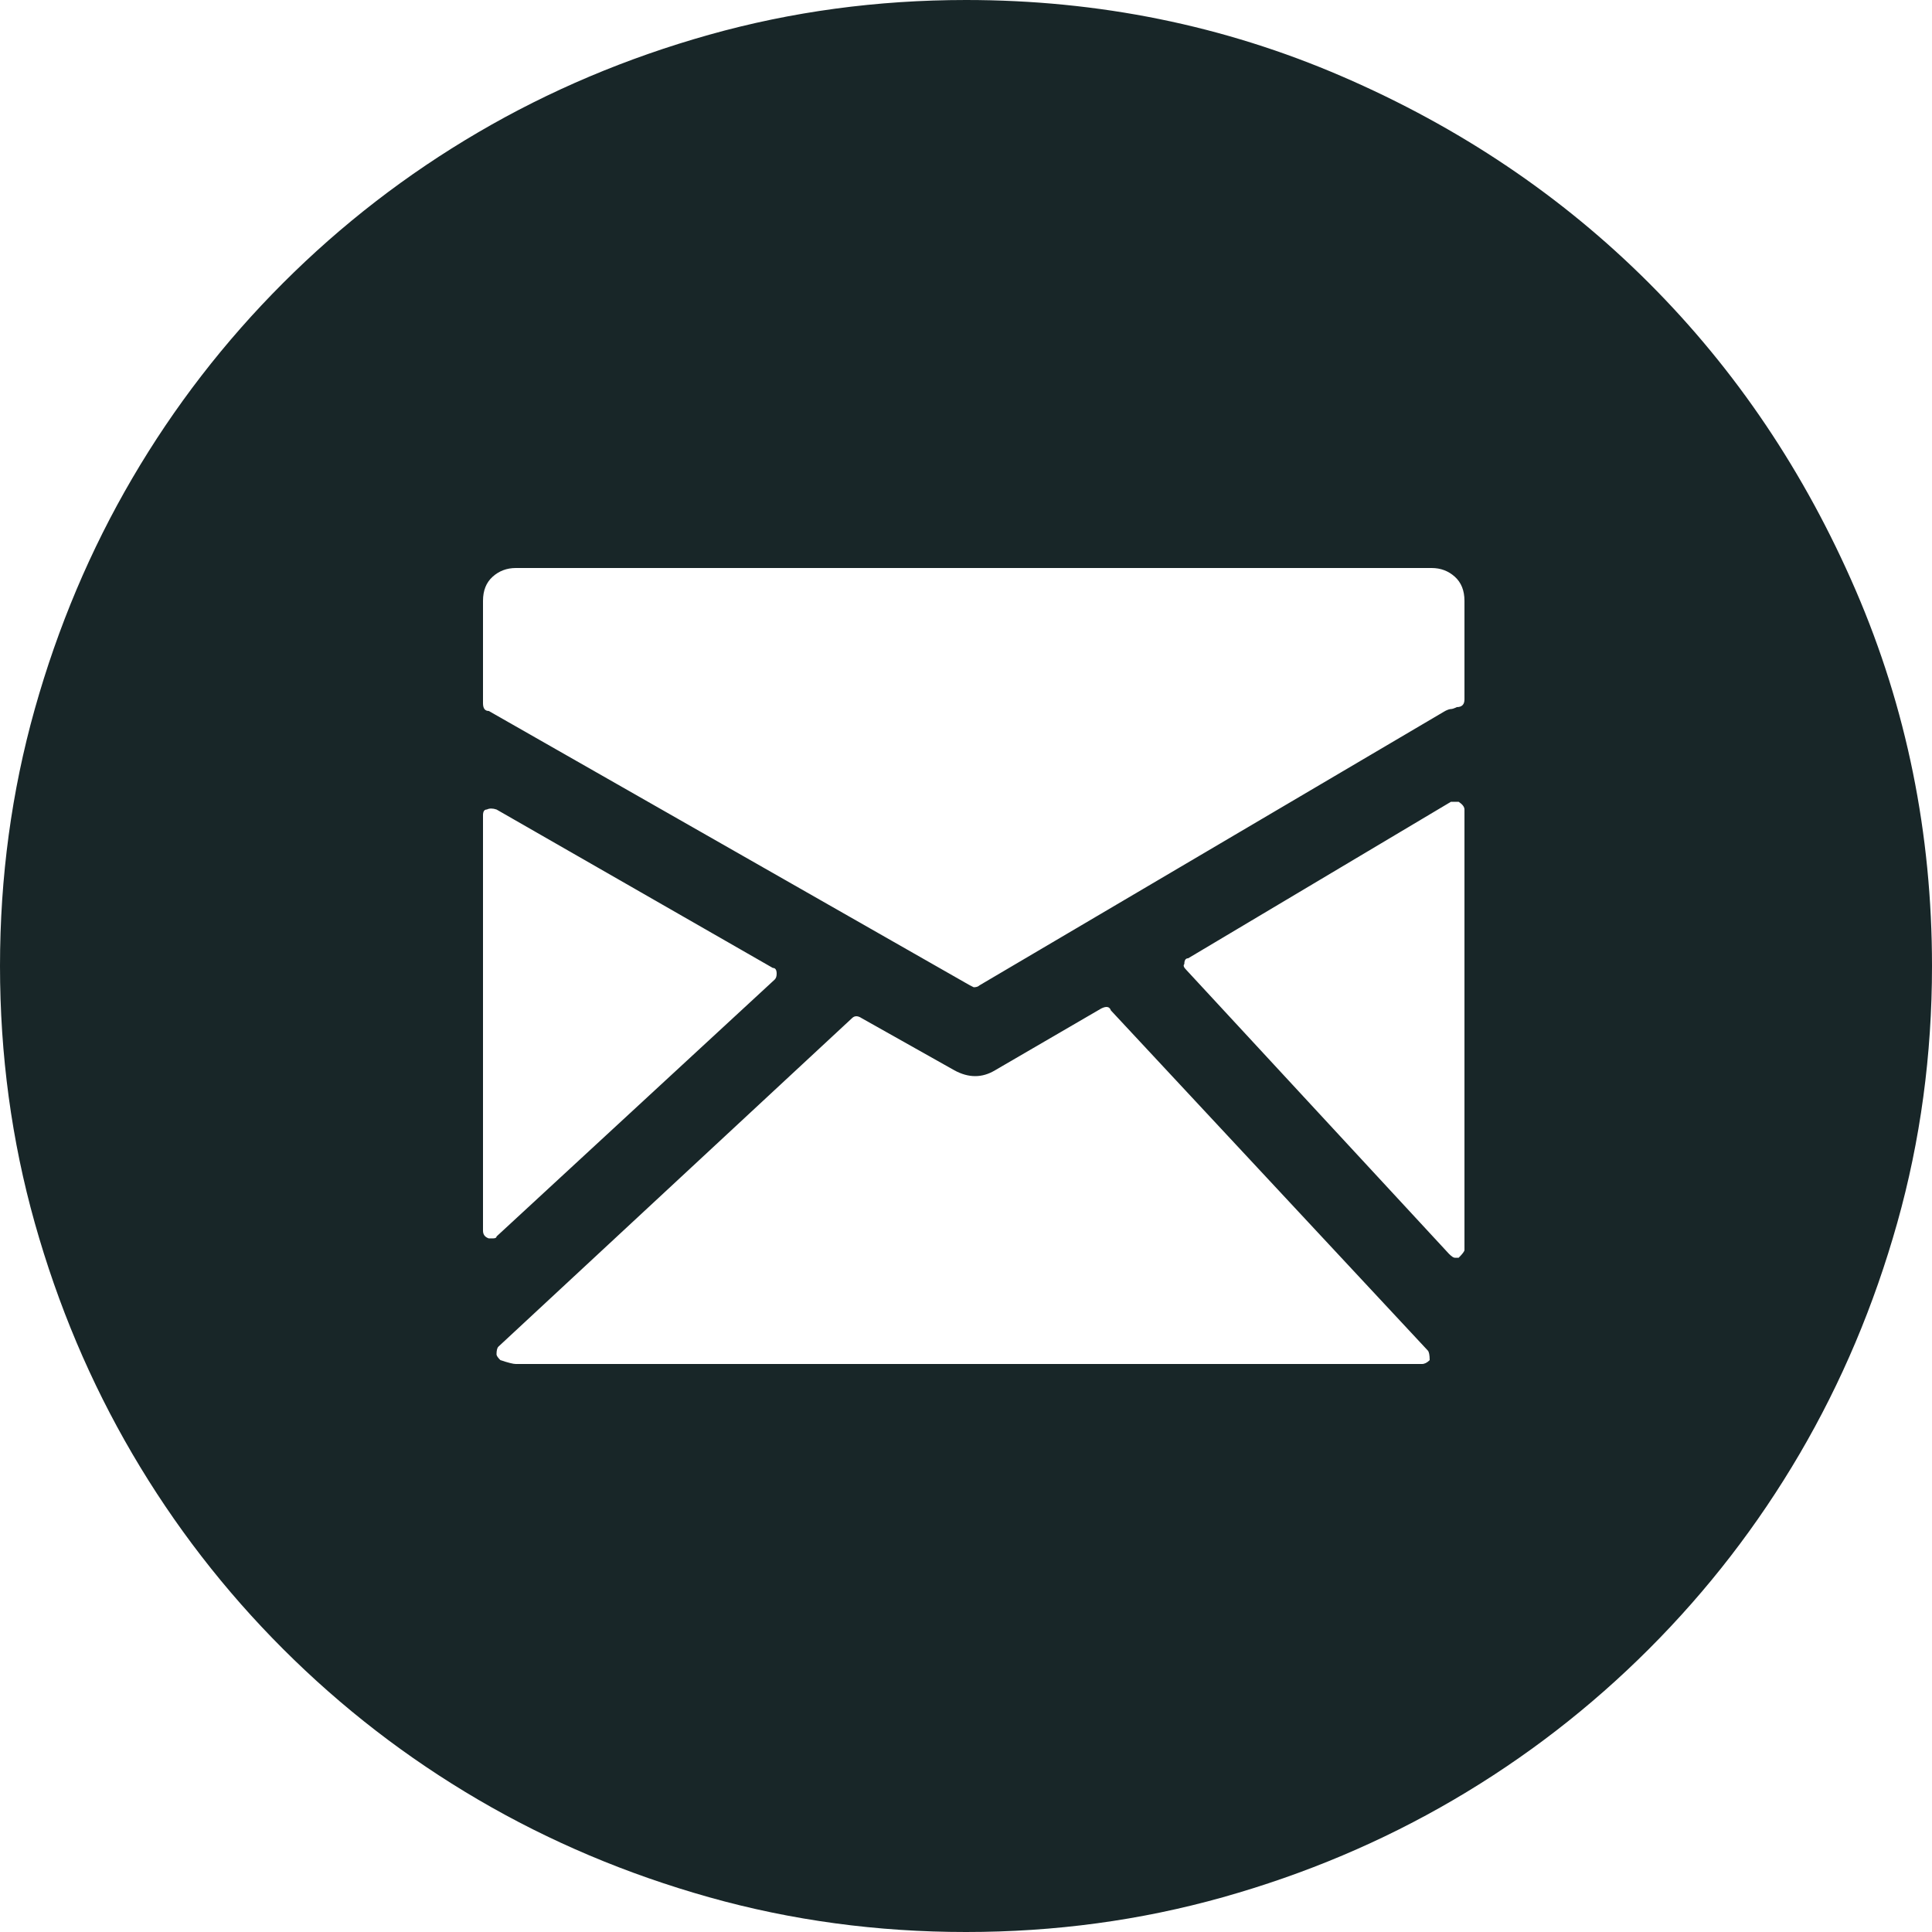
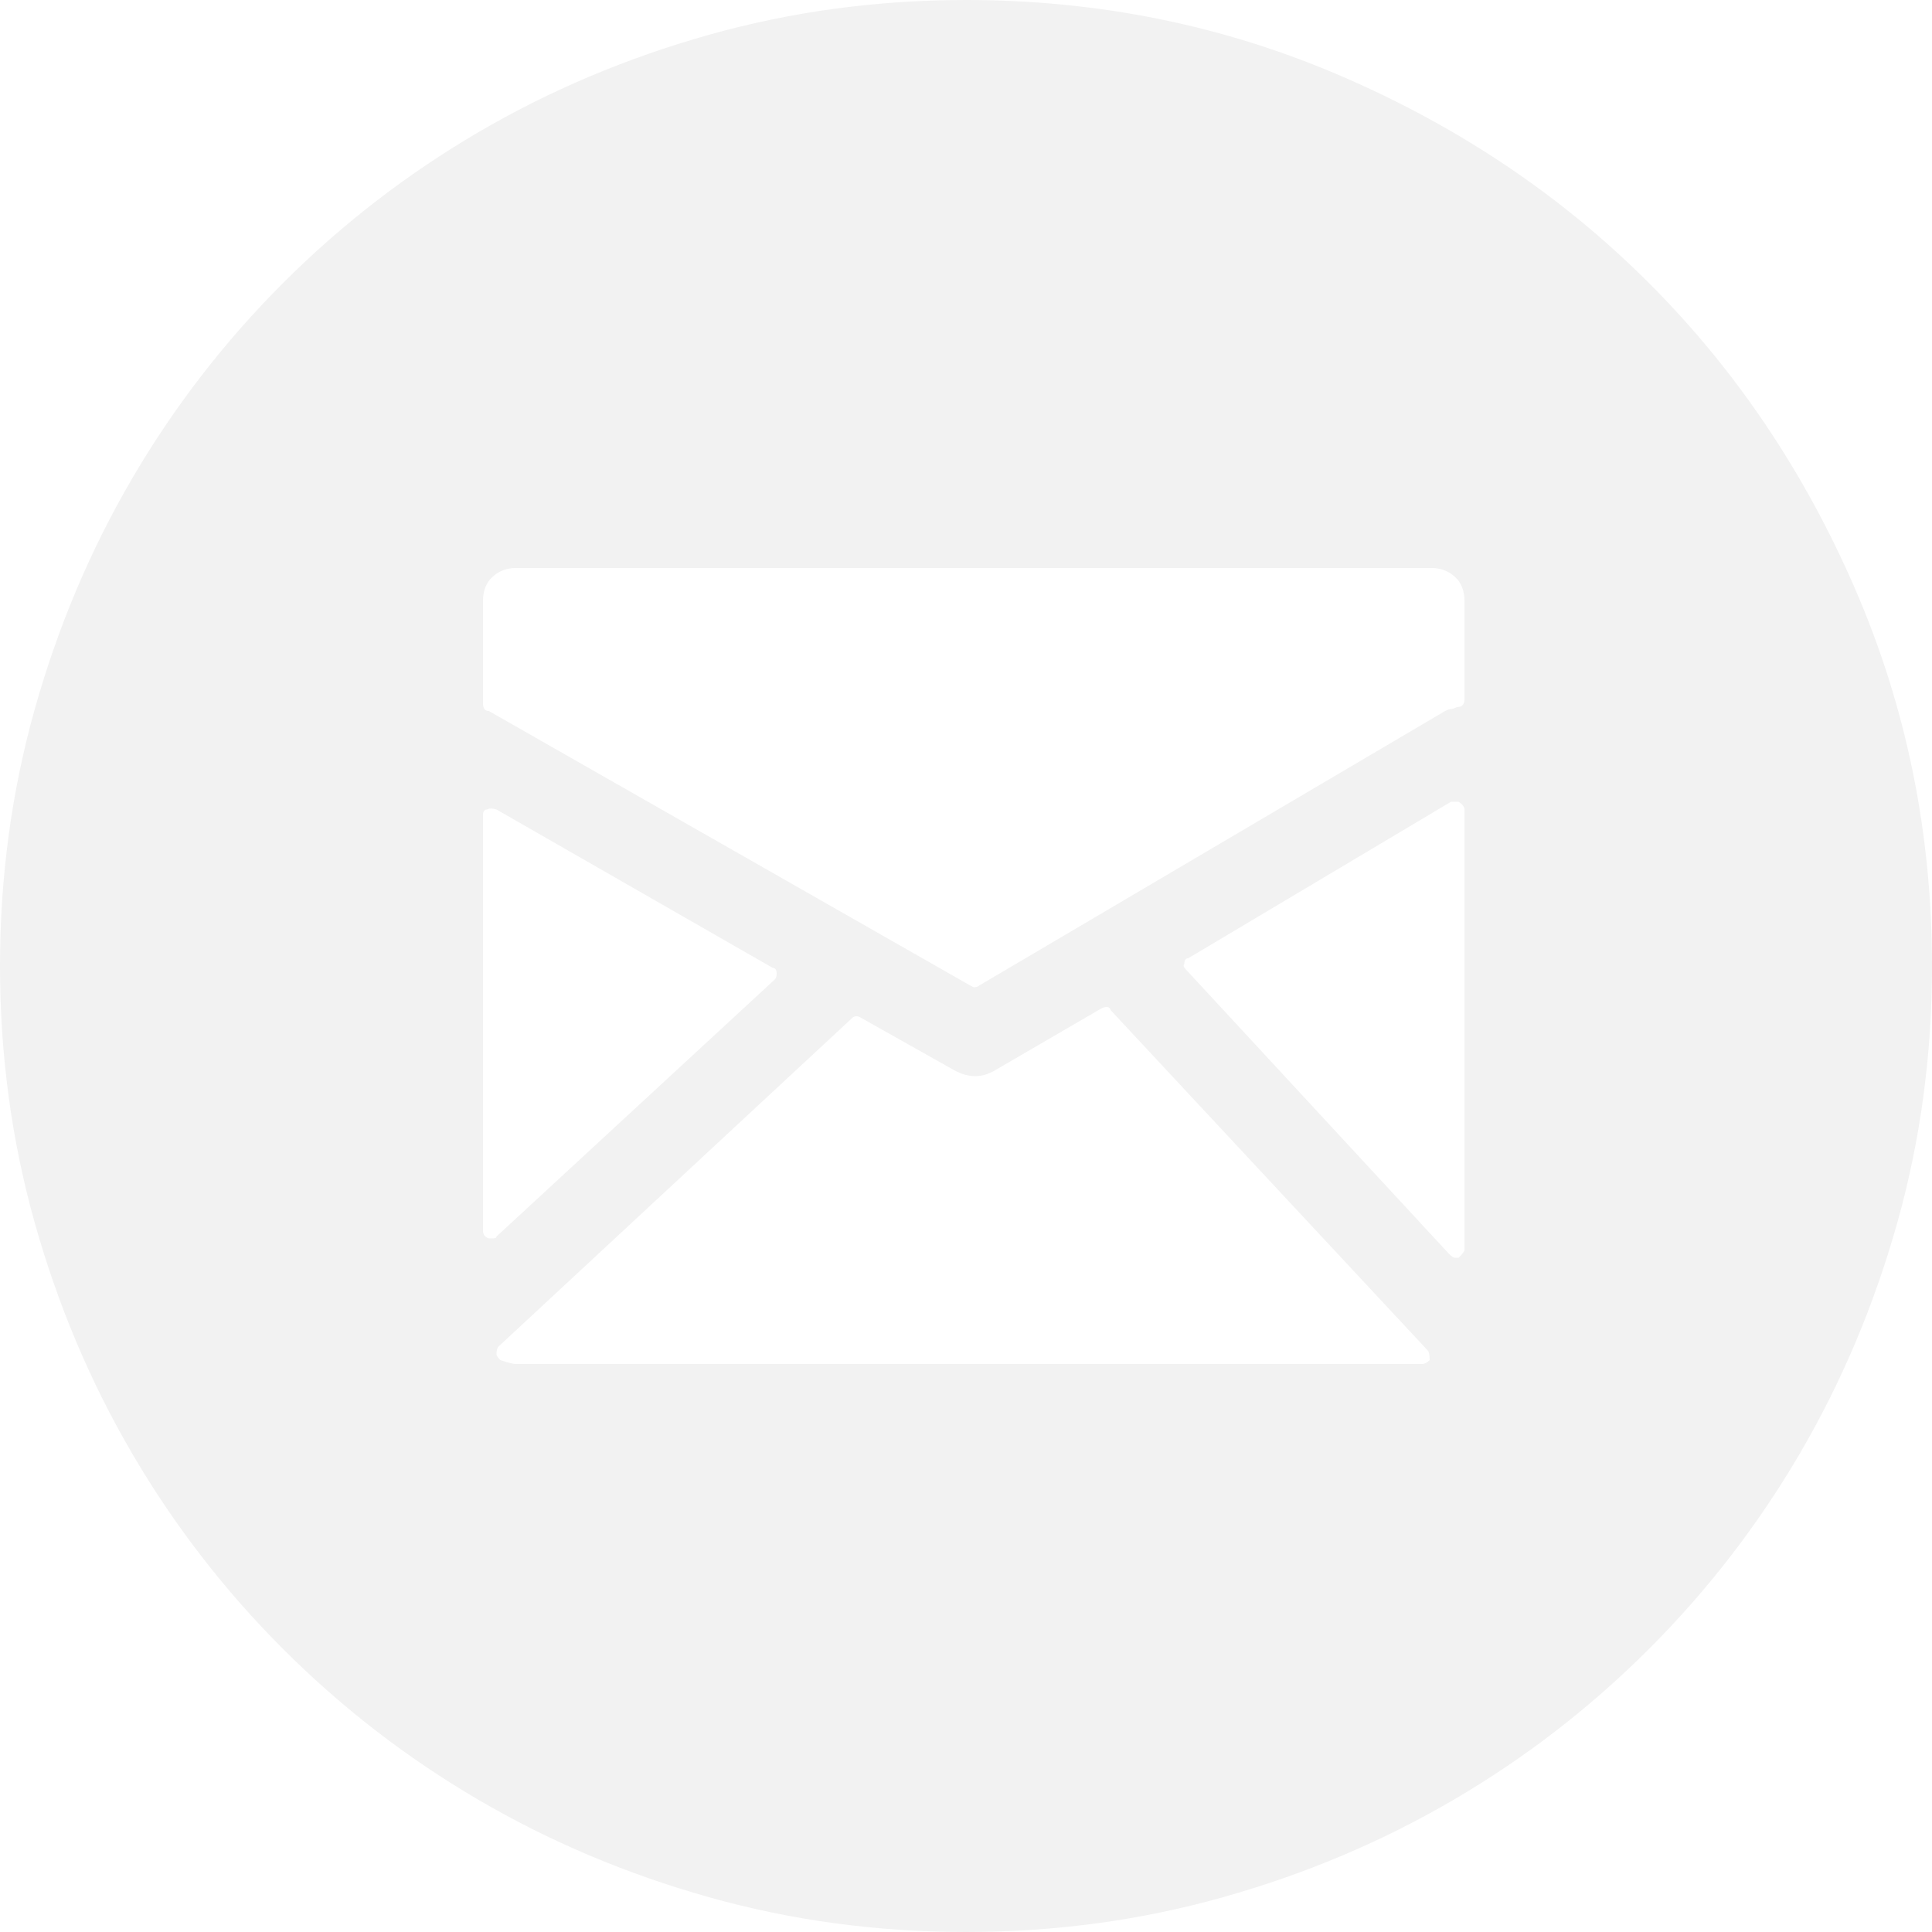
<svg xmlns="http://www.w3.org/2000/svg" version="1.1" id="Capa_1" x="0px" y="0px" viewBox="0 0 612 612" style="enable-background:new 0 0 612 612;" xml:space="preserve" width="512px" height="512px" class="">
  <g>
    <g>
      <g>
-         <path d="M306,612c-28.152,0-55.284-3.672-81.396-11.016c-26.112-7.347-50.49-17.646-73.134-30.906    s-43.248-29.172-61.812-47.736c-18.564-18.562-34.476-39.168-47.736-61.812c-13.26-22.646-23.562-47.022-30.906-73.135    C3.672,361.284,0,334.152,0,306s3.672-55.284,11.016-81.396s17.646-50.49,30.906-73.134s29.172-43.248,47.736-61.812    s39.168-34.476,61.812-47.736s47.022-23.562,73.134-30.906S277.848,0,306,0c42.024,0,81.702,8.058,119.034,24.174    s69.768,37.944,97.308,65.484s49.368,59.976,65.484,97.308S612,263.976,612,306c0,28.152-3.672,55.284-11.016,81.396    c-7.347,26.109-17.646,50.487-30.906,73.134c-13.26,22.644-29.172,43.248-47.736,61.812    c-18.562,18.564-39.168,34.479-61.812,47.736c-22.646,13.26-47.022,23.562-73.136,30.906C361.284,608.328,334.152,612,306,612z     M453.492,179.928H163.404c-2.856,0-5.304,0.918-7.344,2.754s-3.06,4.386-3.06,7.65v32.436c0,1.632,0.612,2.448,1.836,2.448    l152.388,86.904l1.227,0.612c0.813,0,1.428-0.204,1.836-0.612l147.492-86.904c0.813-0.408,1.428-0.612,1.836-0.612    c0.405,0,1.02-0.204,1.836-0.612c1.632,0,2.448-0.816,2.448-2.448v-31.212c0-3.264-1.021-5.814-3.063-7.65    S456.348,179.928,453.492,179.928z M245.412,310.284c0.408-0.408,0.612-1.021,0.612-1.836c0-1.227-0.408-1.836-1.224-1.836    l-87.516-50.185c-1.224-0.408-2.244-0.408-3.06,0c-0.816,0-1.224,0.612-1.224,1.836v131.58c0,1.227,0.612,2.04,1.836,2.448h1.224    c0.816,0,1.224-0.204,1.224-0.612L245.412,310.284z M351.9,320.076c-0.408-1.227-1.431-1.428-3.063-0.612l-33.66,19.584    c-4.08,2.448-8.361,2.448-12.852,0l-29.376-16.521c-1.224-0.816-2.244-0.816-3.06,0l-111.996,104.04    c-0.408,0.405-0.612,1.224-0.612,2.445c0,0.408,0.408,1.021,1.224,1.836c2.448,0.816,4.08,1.227,4.896,1.227H450.43    c0.816,0,1.635-0.408,2.448-1.227c0-1.632-0.204-2.649-0.612-3.06L351.9,320.076z M462.06,253.98h-2.445l-83.232,49.572    c-0.813,0-1.224,0.612-1.224,1.836c-0.408,0.408-0.204,1.02,0.609,1.833L459,397.188c0.816,0.816,1.428,1.227,1.836,1.227h1.224    c1.227-1.227,1.839-2.04,1.839-2.448V256.429C463.896,255.612,463.284,254.796,462.06,253.98z" data-original="#010002" class="active-path" data-old_color="#010002" fill="#182628" />
+         <path d="M306,612c-28.152,0-55.284-3.672-81.396-11.016c-26.112-7.347-50.49-17.646-73.134-30.906    s-43.248-29.172-61.812-47.736c-18.564-18.562-34.476-39.168-47.736-61.812c-13.26-22.646-23.562-47.022-30.906-73.135    C3.672,361.284,0,334.152,0,306s3.672-55.284,11.016-81.396s17.646-50.49,30.906-73.134s29.172-43.248,47.736-61.812    s39.168-34.476,61.812-47.736s47.022-23.562,73.134-30.906S277.848,0,306,0c42.024,0,81.702,8.058,119.034,24.174    s69.768,37.944,97.308,65.484s49.368,59.976,65.484,97.308S612,263.976,612,306c0,28.152-3.672,55.284-11.016,81.396    c-7.347,26.109-17.646,50.487-30.906,73.134c-13.26,22.644-29.172,43.248-47.736,61.812    c-18.562,18.564-39.168,34.479-61.812,47.736c-22.646,13.26-47.022,23.562-73.136,30.906C361.284,608.328,334.152,612,306,612z     M453.492,179.928H163.404c-2.856,0-5.304,0.918-7.344,2.754s-3.06,4.386-3.06,7.65v32.436c0,1.632,0.612,2.448,1.836,2.448    l152.388,86.904l1.227,0.612c0.813,0,1.428-0.204,1.836-0.612l147.492-86.904c0.813-0.408,1.428-0.612,1.836-0.612    c0.405,0,1.02-0.204,1.836-0.612c1.632,0,2.448-0.816,2.448-2.448v-31.212c0-3.264-1.021-5.814-3.063-7.65    S456.348,179.928,453.492,179.928z M245.412,310.284c0.408-0.408,0.612-1.021,0.612-1.836c0-1.227-0.408-1.836-1.224-1.836    l-87.516-50.185c-1.224-0.408-2.244-0.408-3.06,0c-0.816,0-1.224,0.612-1.224,1.836v131.58c0,1.227,0.612,2.04,1.836,2.448h1.224    c0.816,0,1.224-0.204,1.224-0.612L245.412,310.284z M351.9,320.076c-0.408-1.227-1.431-1.428-3.063-0.612l-33.66,19.584    c-4.08,2.448-8.361,2.448-12.852,0l-29.376-16.521c-1.224-0.816-2.244-0.816-3.06,0l-111.996,104.04    c-0.408,0.405-0.612,1.224-0.612,2.445c0,0.408,0.408,1.021,1.224,1.836c2.448,0.816,4.08,1.227,4.896,1.227H450.43    c0.816,0,1.635-0.408,2.448-1.227c0-1.632-0.204-2.649-0.612-3.06L351.9,320.076z M462.06,253.98h-2.445l-83.232,49.572    c-0.813,0-1.224,0.612-1.224,1.836c-0.408,0.408-0.204,1.02,0.609,1.833L459,397.188c0.816,0.816,1.428,1.227,1.836,1.227h1.224    c1.227-1.227,1.839-2.04,1.839-2.448V256.429C463.896,255.612,463.284,254.796,462.06,253.98z" data-original="#010002" class="active-path" data-old_color="#010002" fill="#f2f2f2" />
      </g>
    </g>
  </g>
</svg>
